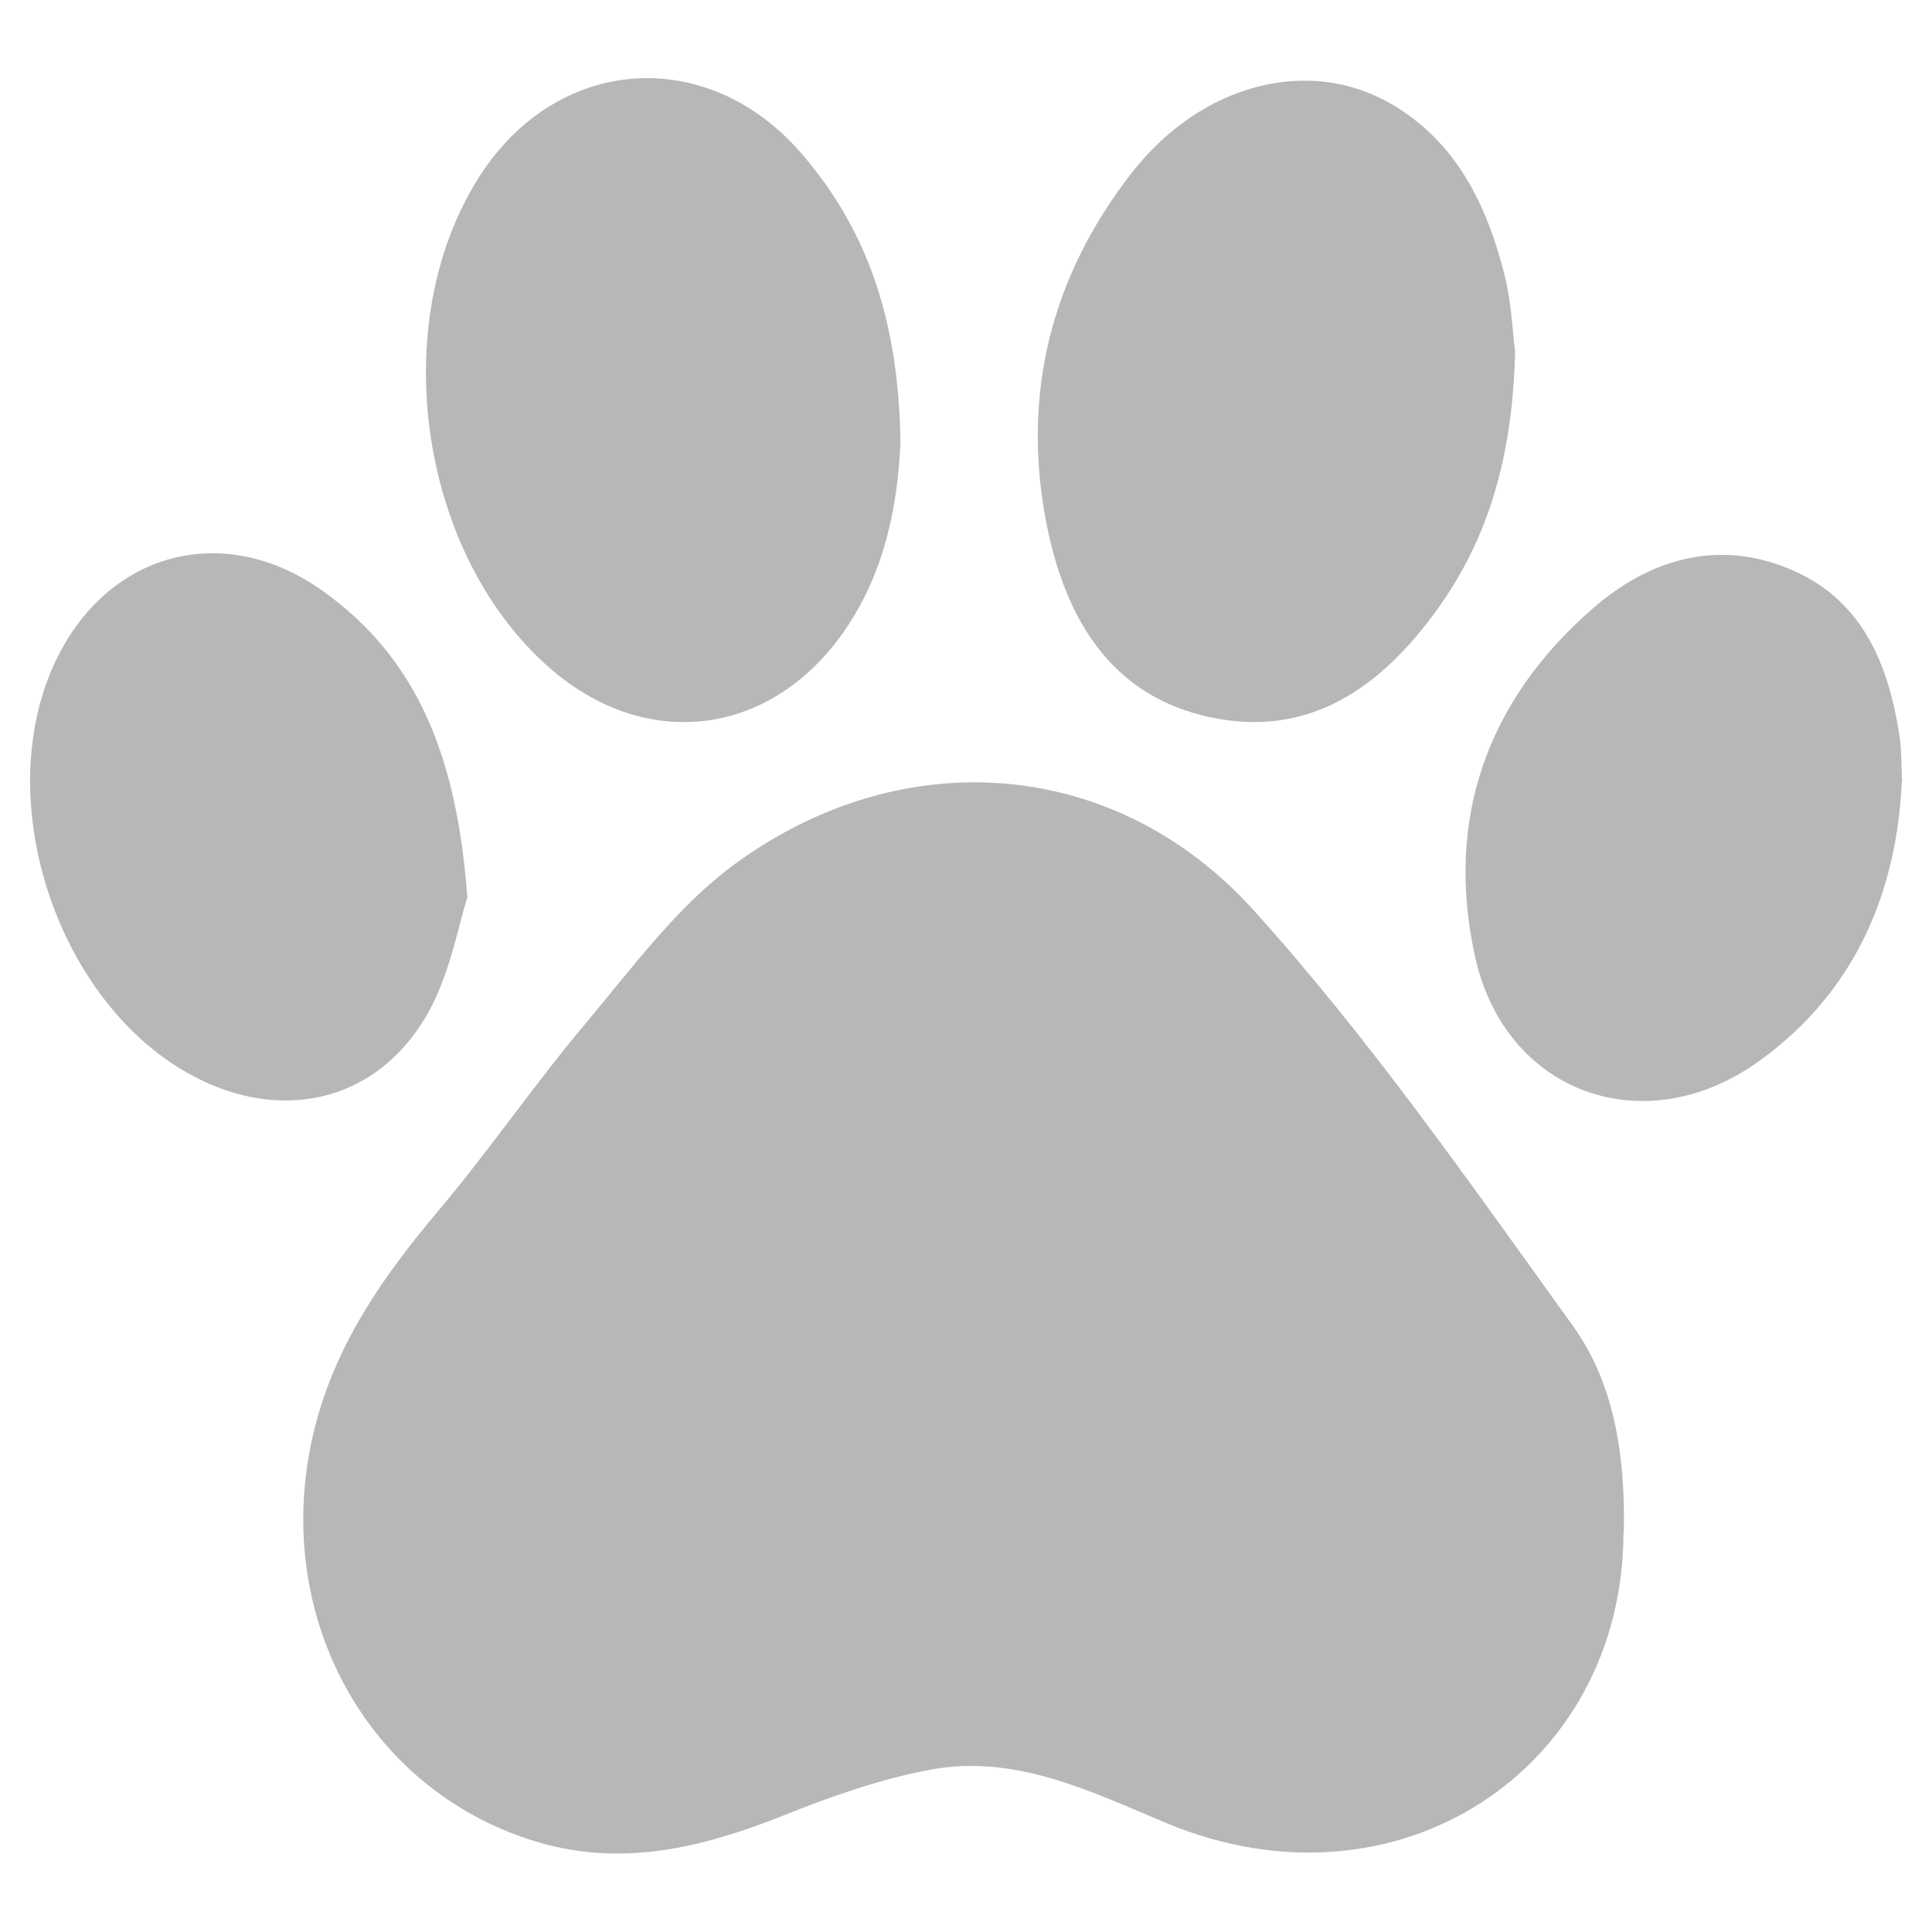
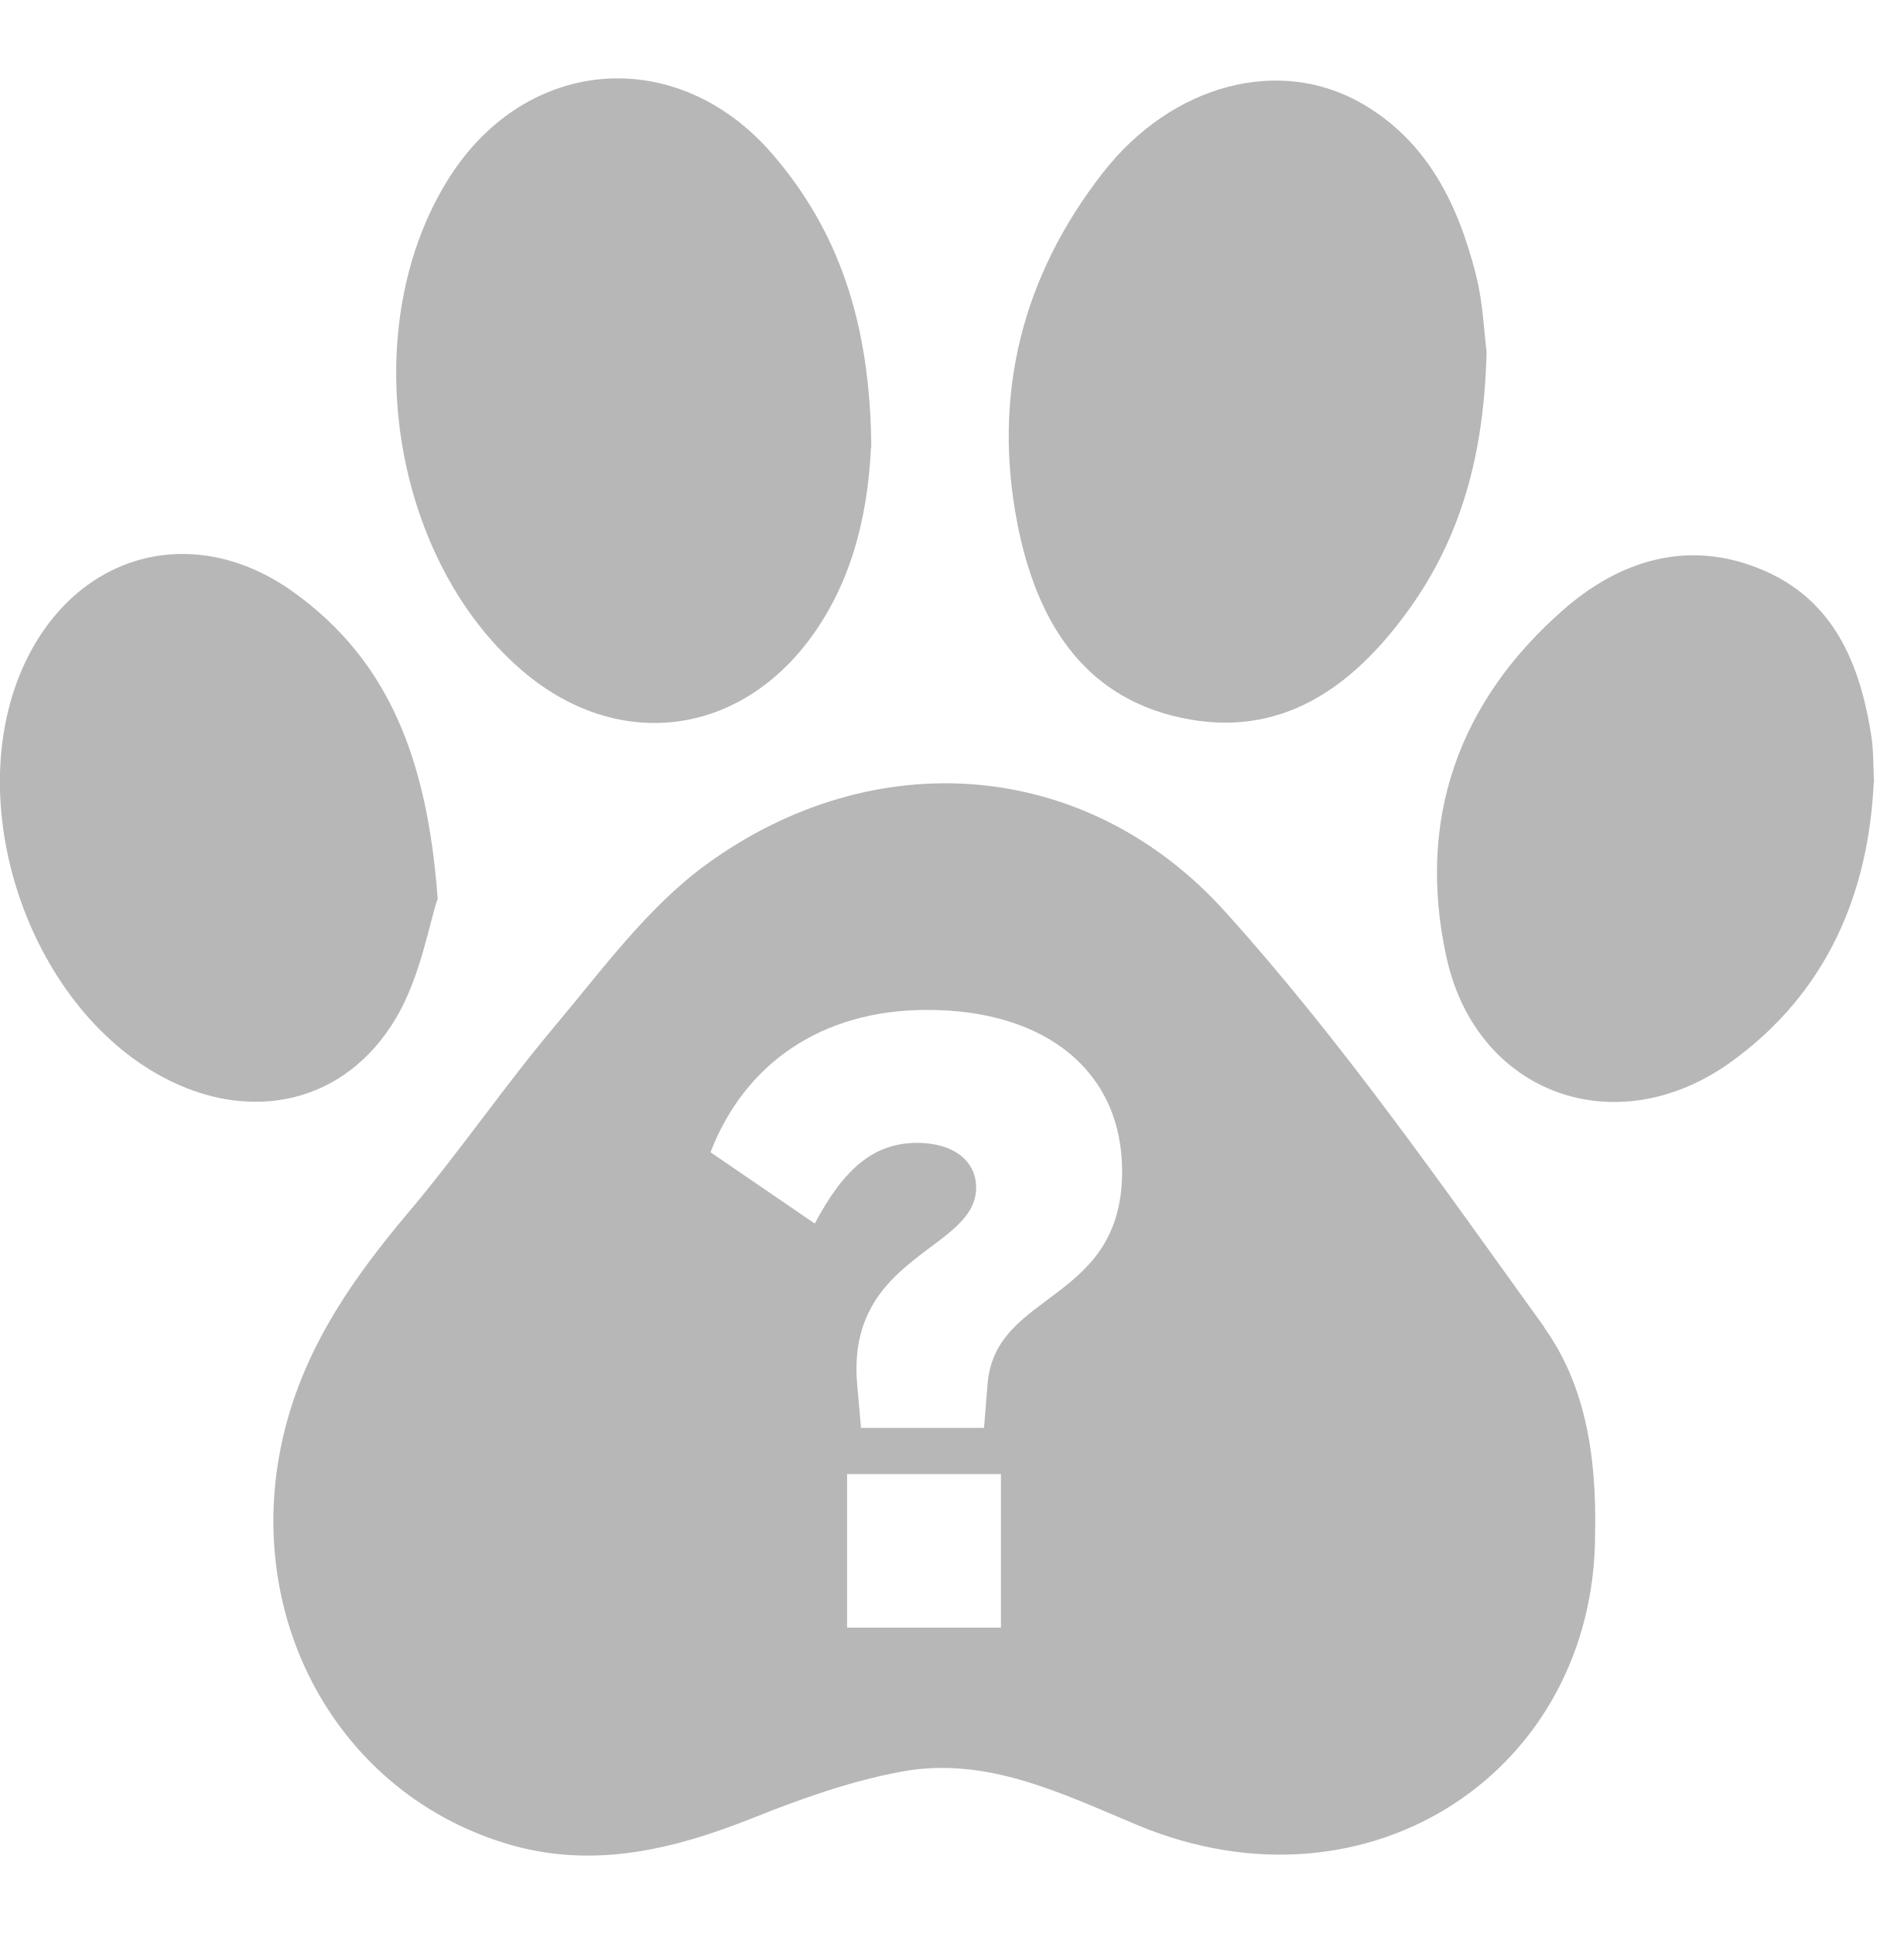
- <svg xmlns="http://www.w3.org/2000/svg" id="TabIcon_Dog" viewBox="0 0 64 64" data-normalized-viewbox="64">
-   <defs>
-     <style>
-       .cls-1 {
-         fill: #b7b7b7;
-         stroke-width: 0px;
-       }
-     </style>
-   </defs>
-   <g transform="translate(1 2.595)">
-     <path class="cls-1" d="m52.78,48.18c-.02,7.82-7.48,12.79-15.11,9.63-2.54-1.06-5.03-2.31-7.86-1.78-1.66.31-3.3.89-4.87,1.52-2.69,1.07-5.38,1.73-8.25.84-5.74-1.78-8.86-7.85-7.2-13.93.73-2.67,2.25-4.83,4-6.91,1.7-2.01,3.19-4.2,4.89-6.22,1.57-1.87,3.06-3.92,5-5.33,5.54-4.03,12.57-3.52,17.16,1.57,3.86,4.28,7.18,9.06,10.56,13.75,1.33,1.85,1.75,4.17,1.69,6.86Z" />
-     <path class="cls-1" d="m28.82,12.21c-.09,1.84-.47,4.1-1.84,6.08-2.41,3.5-6.54,4.04-9.74,1.27-4.35-3.77-5.47-11.42-2.37-16.29,2.57-4.04,7.56-4.4,10.69-.77,2.17,2.52,3.24,5.55,3.27,9.71Z" />
-     <path class="cls-1" d="m49.19,9.04c-.08,3.4-.84,6.13-2.57,8.54-1.85,2.57-4.23,4.3-7.55,3.58-3.32-.72-4.79-3.32-5.4-6.39-.84-4.28.14-8.2,2.82-11.64,2.31-2.96,5.87-3.87,8.6-2.28,2.16,1.26,3.15,3.33,3.74,5.62.25.98.28,2.01.36,2.58Z" />
-     <path class="cls-1" d="m14.49,27.11c-.3.89-.57,2.59-1.38,3.97-1.68,2.85-4.82,3.52-7.73,1.96C.92,30.66-1.32,23.97.81,19.37c1.71-3.68,5.6-4.75,8.91-2.37,3.17,2.28,4.42,5.57,4.76,10.11Z" />
-     <path class="cls-1" d="m62,23.3c-.17,3.64-1.52,6.94-4.72,9.25-3.8,2.74-8.43,1.07-9.42-3.47-.99-4.53.39-8.45,3.88-11.5,1.84-1.61,4.07-2.32,6.46-1.36,2.48.99,3.36,3.16,3.73,5.61.06.41.05.83.08,1.47Z" />
+ <svg xmlns="http://www.w3.org/2000/svg" viewBox="0 0 63 64">
+   <g id="TabIcon_Dog" data-name="TabIcon Dog">
+     <g>
+       <path d="m51.1,43.92c-3.38-4.69-6.7-9.47-10.56-13.75-4.59-5.09-11.62-5.6-17.16-1.57-1.94,1.41-3.43,3.46-5,5.33-1.7,2.02-3.19,4.21-4.89,6.22-1.75,2.08-3.27,4.24-4,6.91-1.66,6.08,1.46,12.15,7.2,13.93,2.87.89,5.56.23,8.25-.84,1.57-.63,3.21-1.21,4.87-1.52,2.83-.53,5.32.72,7.86,1.78,7.63,3.16,15.09-1.81,15.11-9.63h0c.06-2.69-.36-5.01-1.69-6.86Zm-17.98,9.94h-5.09v-5.08h5.09v5.08Zm-.44-8.08l-.12,1.47h-4.07l-.13-1.47c-.35-4.25,3.94-4.4,3.94-6.48,0-.89-.76-1.48-1.95-1.48-1.43,0-2.42.84-3.39,2.67l-3.45-2.36c1.12-2.9,3.63-4.71,7.17-4.71,3.96,0,6.45,2.06,6.45,5.34,0,4.37-4.19,3.94-4.45,7.02Z" fill="#b7b7b7" stroke-width="0" />
+       <path d="m28.82,14.81c-.09,1.84-.47,4.1-1.84,6.08-2.41,3.5-6.54,4.04-9.74,1.27-4.35-3.77-5.47-11.42-2.37-16.29,2.57-4.04,7.56-4.4,10.69-.77,2.17,2.52,3.24,5.55,3.27,9.71h-.01Z" fill="#b7b7b7" stroke-width="0" />
+       <path d="m49.19,11.63c-.08,3.4-.84,6.13-2.57,8.54-1.85,2.57-4.23,4.3-7.55,3.58-3.32-.72-4.79-3.32-5.4-6.39-.84-4.28.14-8.2,2.82-11.64,2.31-2.96,5.87-3.87,8.6-2.28,2.16,1.26,3.15,3.33,3.74,5.62.25.98.28,2.01.36,2.58h0Z" fill="#b7b7b7" stroke-width="0" />
+       <path d="m14.49,29.71c-.3.89-.57,2.59-1.38,3.97-1.68,2.85-4.82,3.52-7.73,1.96C.92,33.25-1.32,26.56.81,21.97c1.71-3.68,5.6-4.75,8.91-2.37,3.17,2.28,4.42,5.57,4.76,10.11h0Z" fill="#b7b7b7" stroke-width="0" />
+       <path d="m62,25.89c-.17,3.64-1.52,6.94-4.72,9.25-3.8,2.74-8.43,1.07-9.42-3.47-.99-4.53.39-8.45,3.88-11.5,1.84-1.61,4.07-2.32,6.46-1.36,2.48.99,3.36,3.16,3.73,5.61.06.41.05.83.08,1.47h-.01Z" fill="#b7b7b7" stroke-width="0" />
+     </g>
+   </g>
+   <g id="_图层_2" data-name="图层 2">
+     <rect x="60" y="61" width="3" height="3" fill="rgba(34, 40, 45, 0)" stroke-width="0" />
  </g>
</svg>
